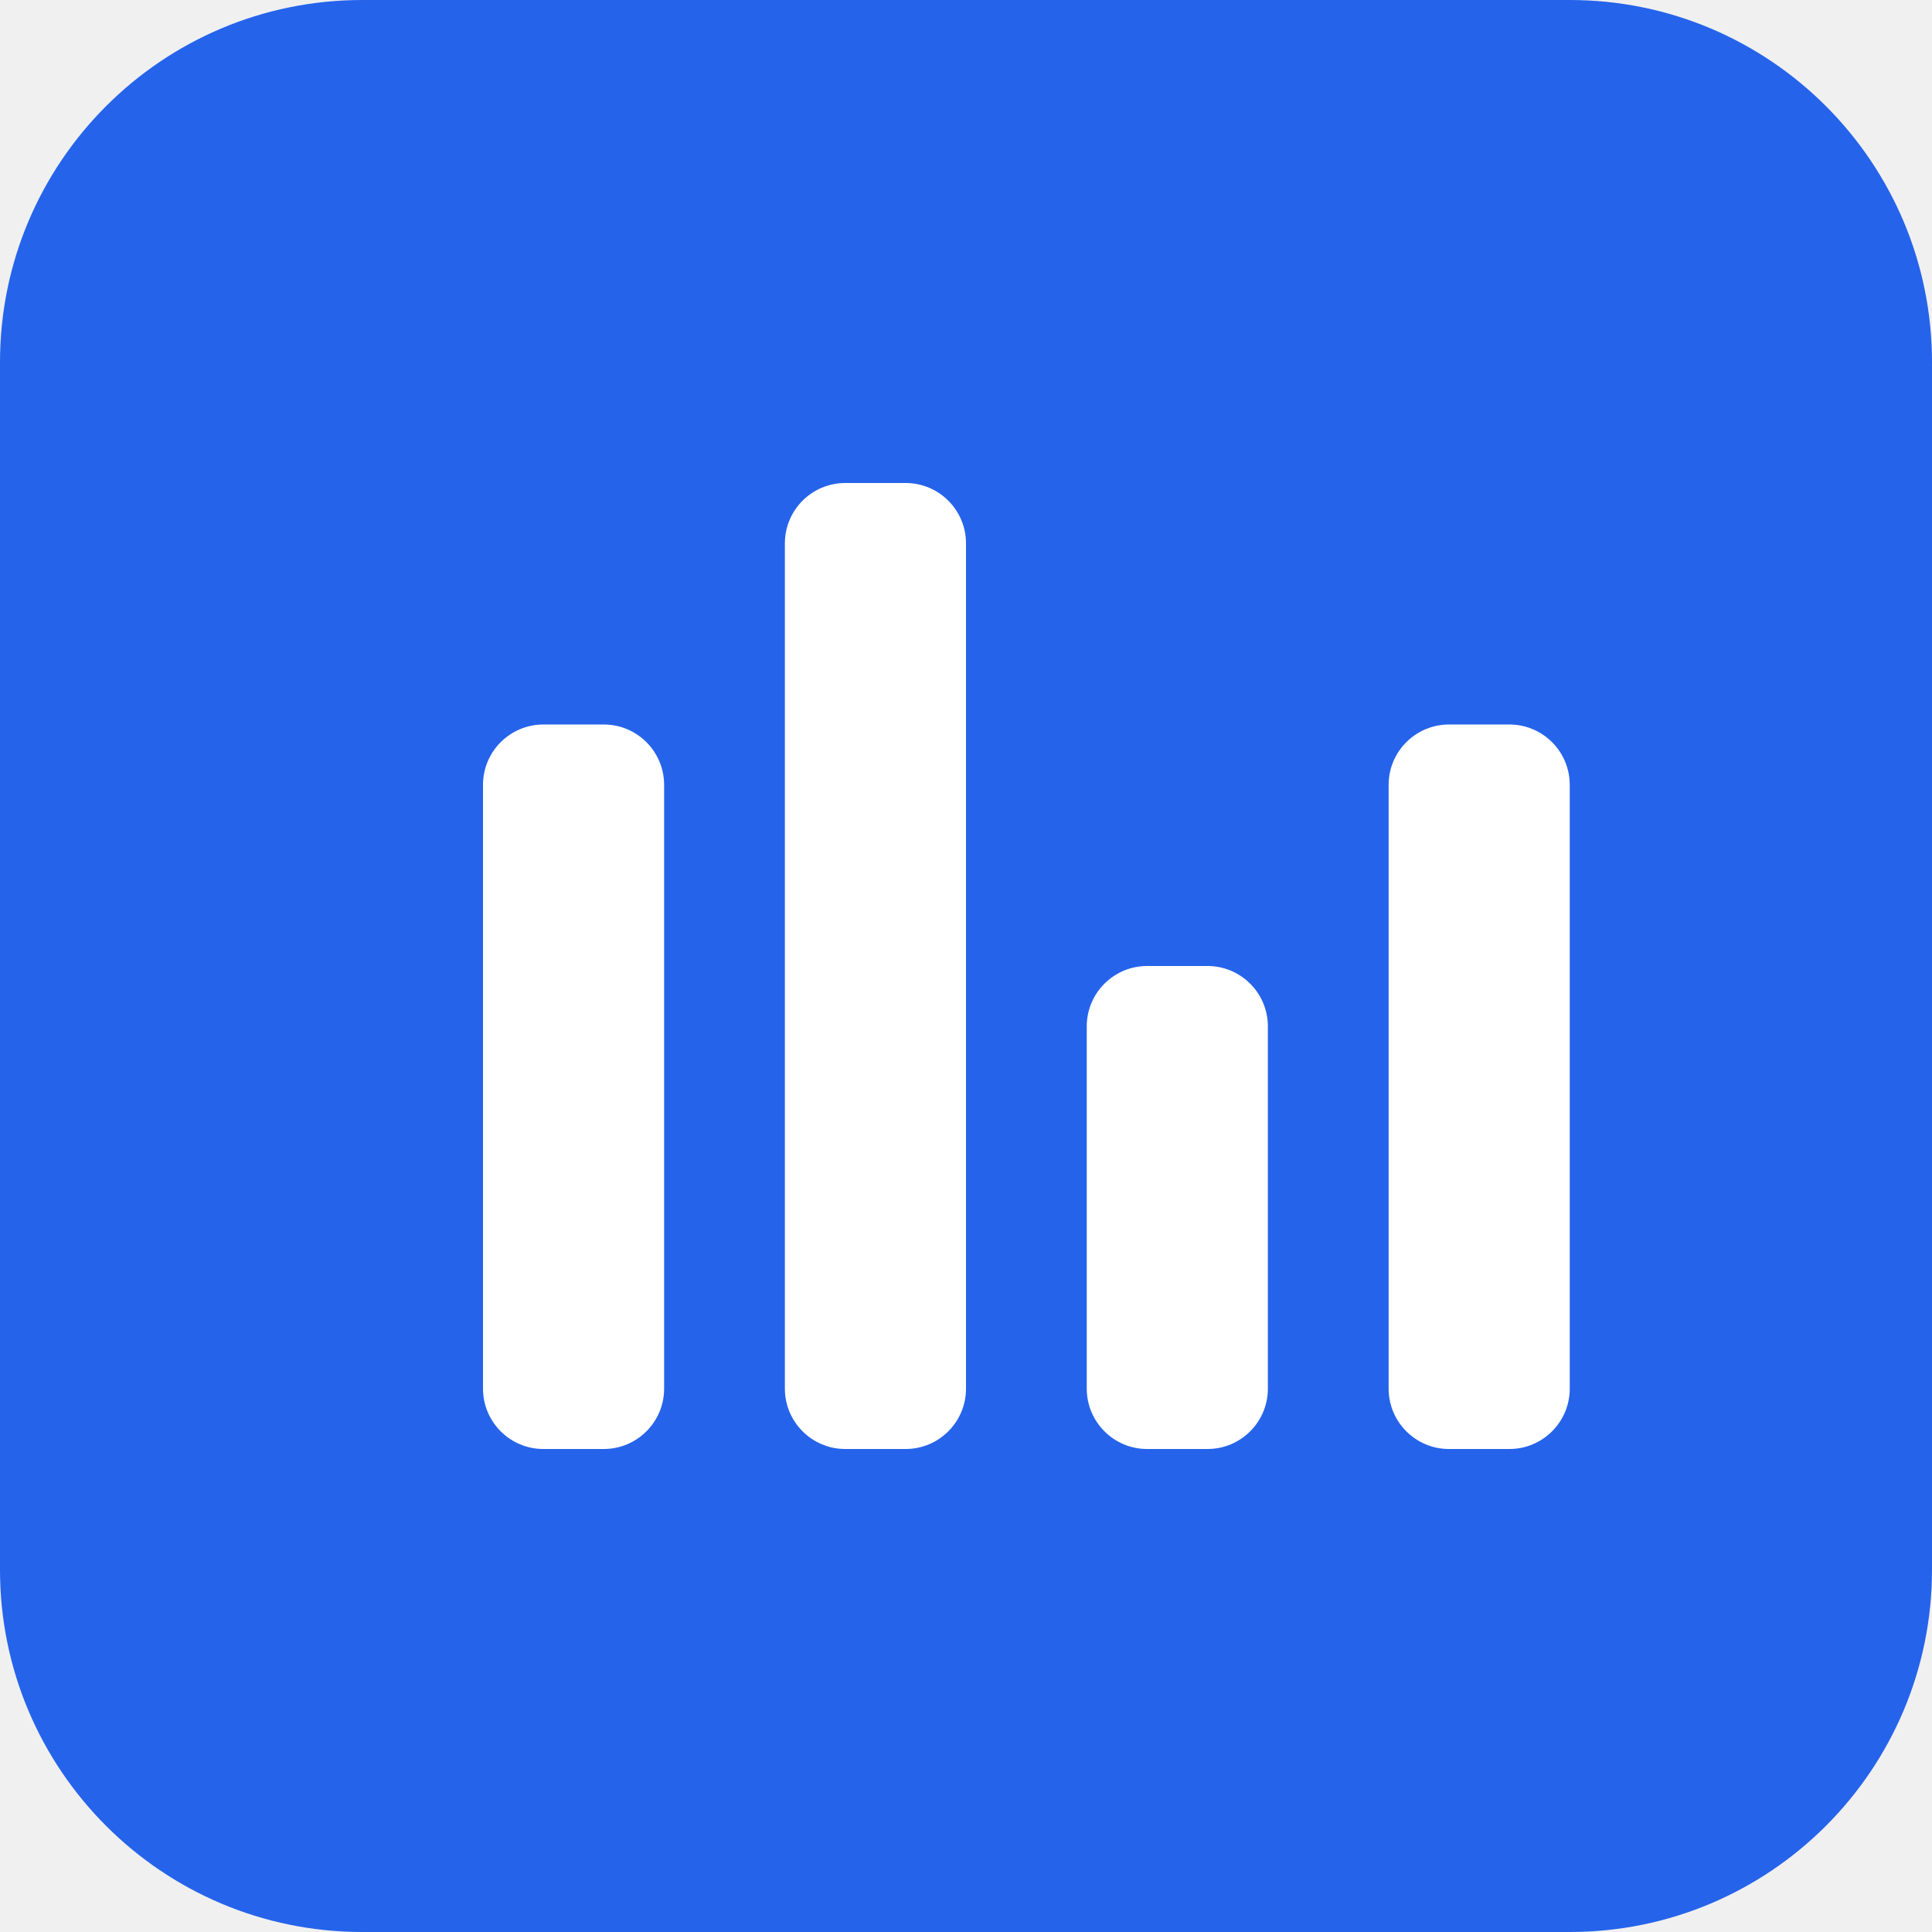
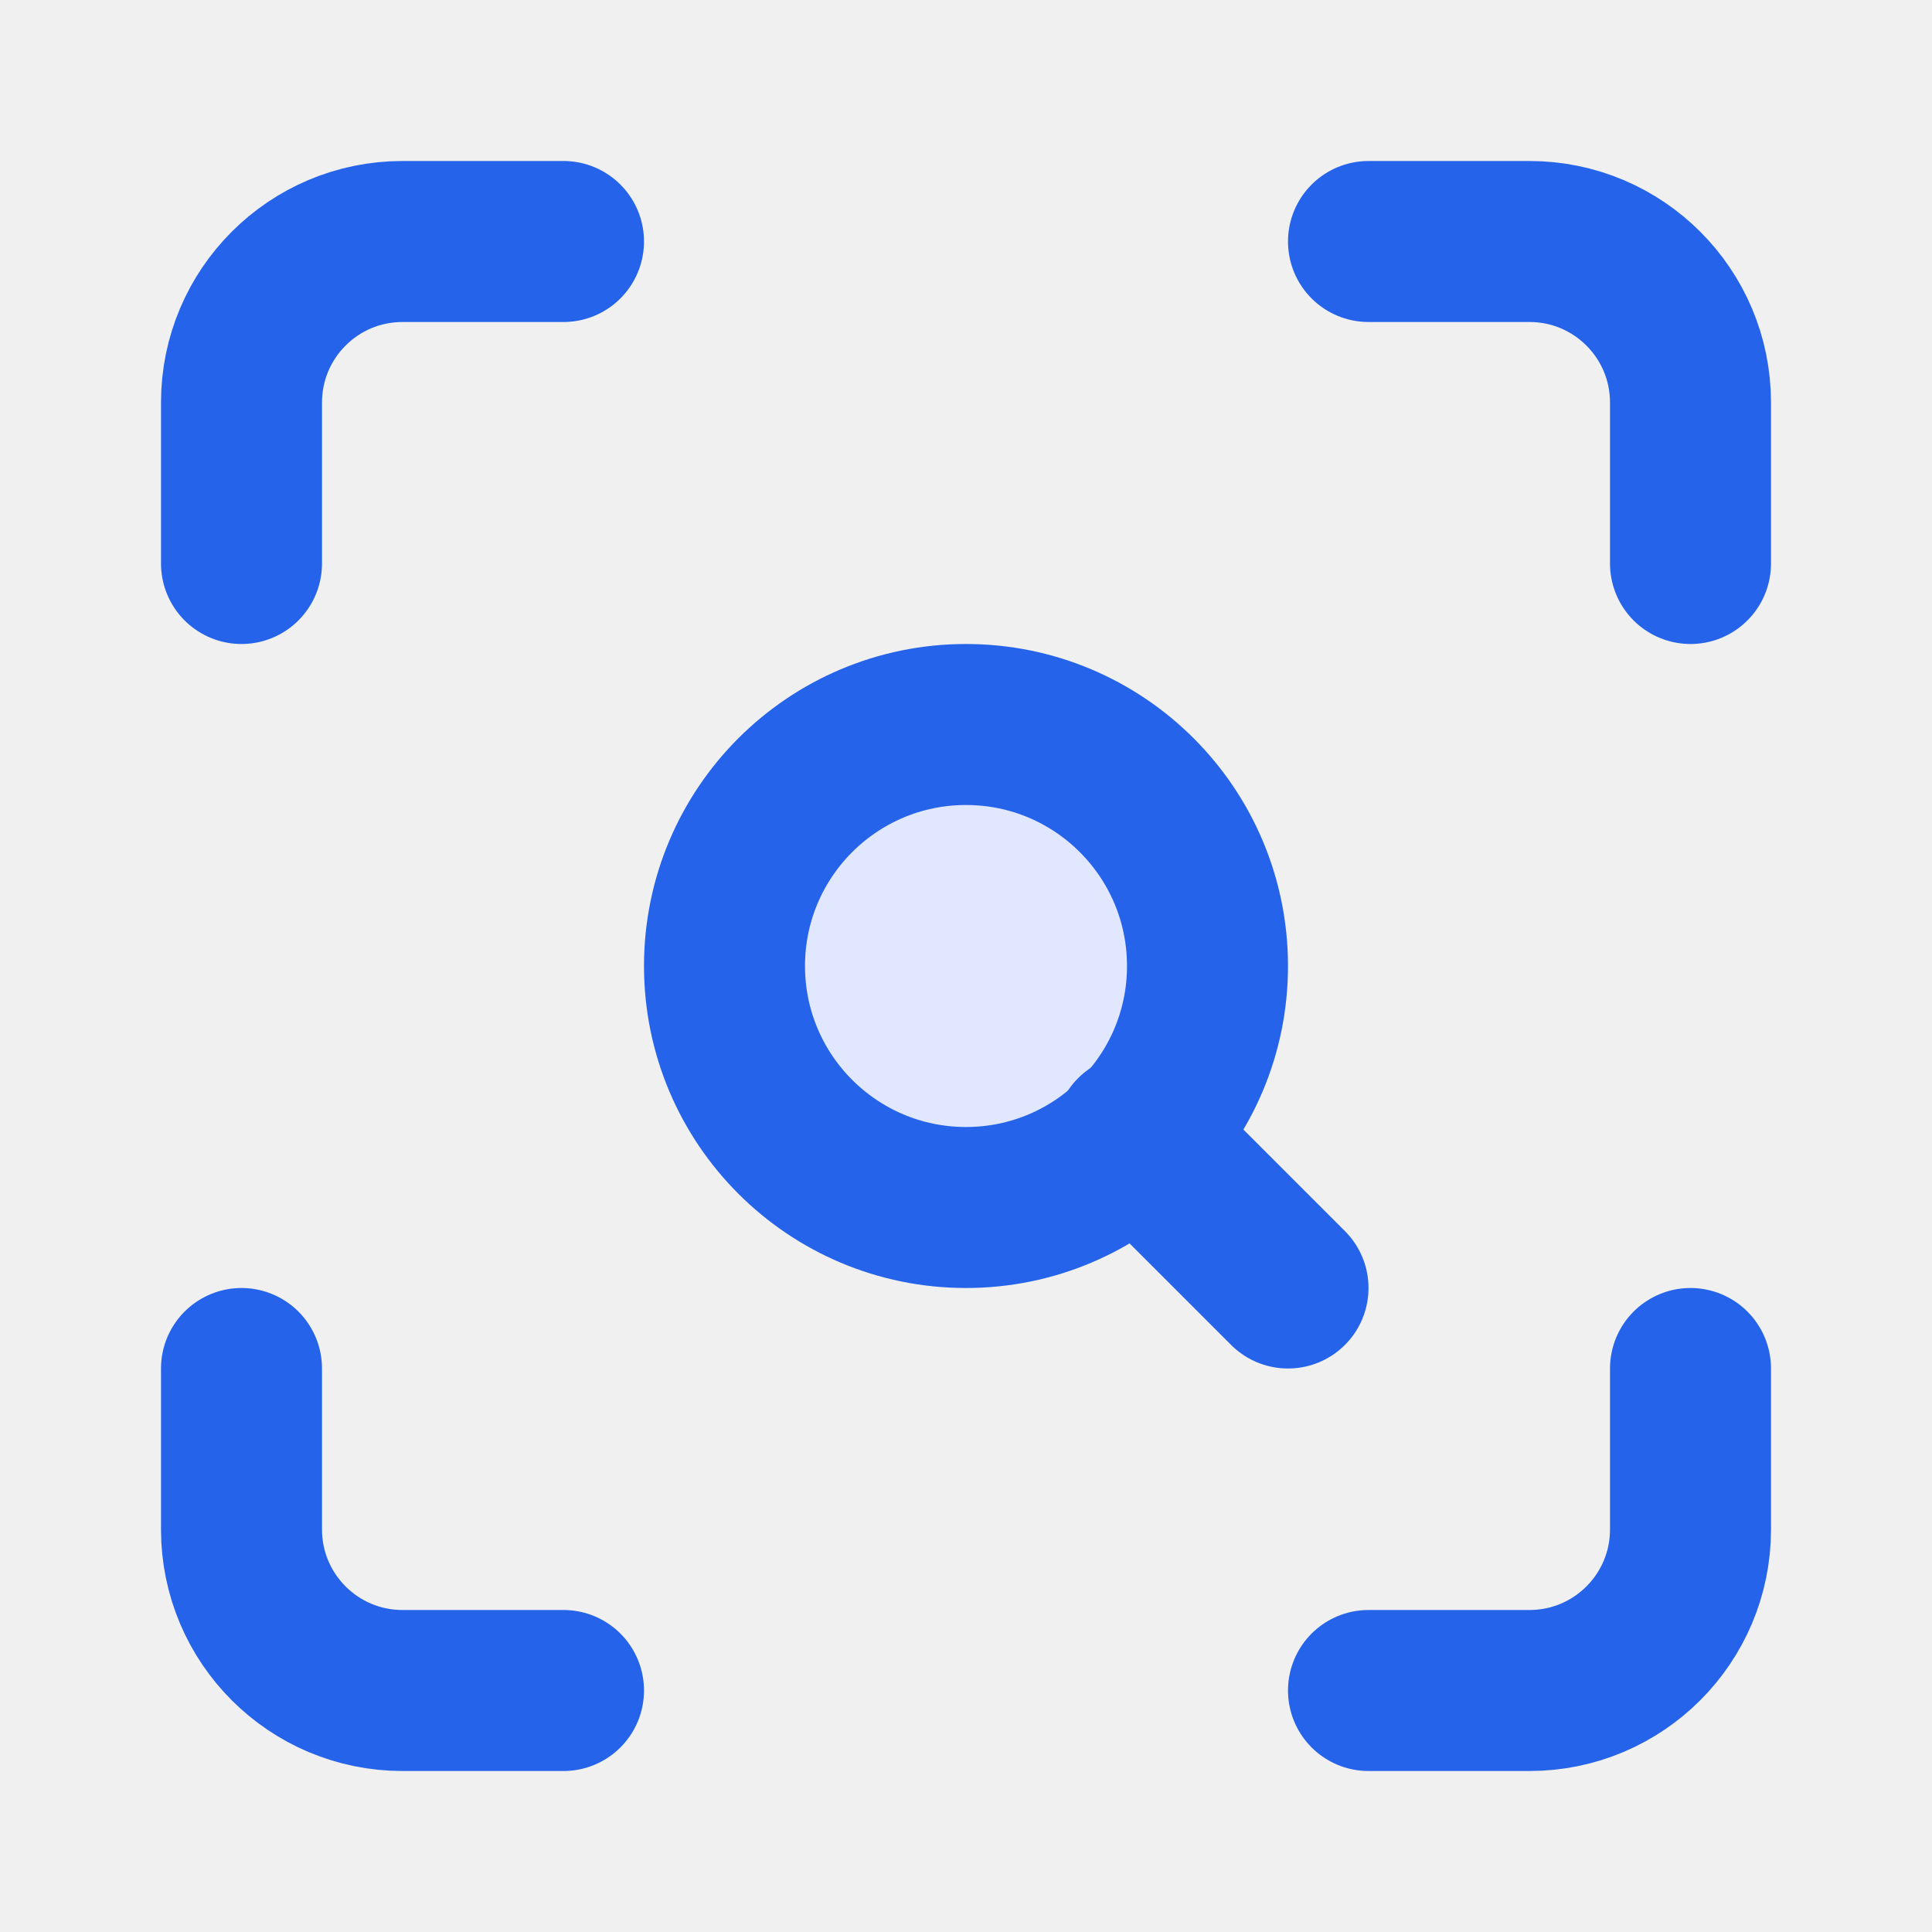
- <svg xmlns="http://www.w3.org/2000/svg" width="128" height="128" viewBox="0 0 128 128" fill="none">
-   <rect width="128" height="128" rx="24" fill="#2563EB" />
-   <path d="M32 52C32 49.791 33.791 48 36 48H40C42.209 48 44 49.791 44 52V92C44 94.209 42.209 96 40 96H36C33.791 96 32 94.209 32 92V52Z" fill="white" />
-   <path d="M52 36C52 33.791 53.791 32 56 32H60C62.209 32 64 33.791 64 36V92C64 94.209 62.209 96 60 96H56C53.791 96 52 94.209 52 92V36Z" fill="white" />
-   <path d="M72 68C72 65.791 73.791 64 76 64H80C82.209 64 84 65.791 84 68V92C84 94.209 82.209 96 80 96H76C73.791 96 72 94.209 72 92V68Z" fill="white" />
-   <path d="M92 52C92 49.791 93.791 48 96 48H100C102.209 48 104 49.791 104 52V92C104 94.209 102.209 96 100 96H96C93.791 96 92 94.209 92 92V52Z" fill="white" />
+ <svg xmlns="http://www.w3.org/2000/svg" width="24" height="24" viewBox="0 0 24 24" fill="none" stroke="currentColor" stroke-width="2" stroke-linecap="round" stroke-linejoin="round" class="lucide lucide-scan-search">
+   <path d="M3 7V5a2 2 0 0 1 2-2h2" stroke="#2563eb" />
+   <path d="M17 3h2a2 2 0 0 1 2 2v2" stroke="#2563eb" />
+   <path d="M21 17v2a2 2 0 0 1-2 2h-2" stroke="#2563eb" />
+   <path d="M7 21H5a2 2 0 0 1-2-2v-2" stroke="#2563eb" />
+   <circle cx="12" cy="12" r="3" fill="#e0e7ff" stroke="#2563eb" />
+   <path d="m16 16-1.9-1.9" stroke="#2563eb" />
</svg>
